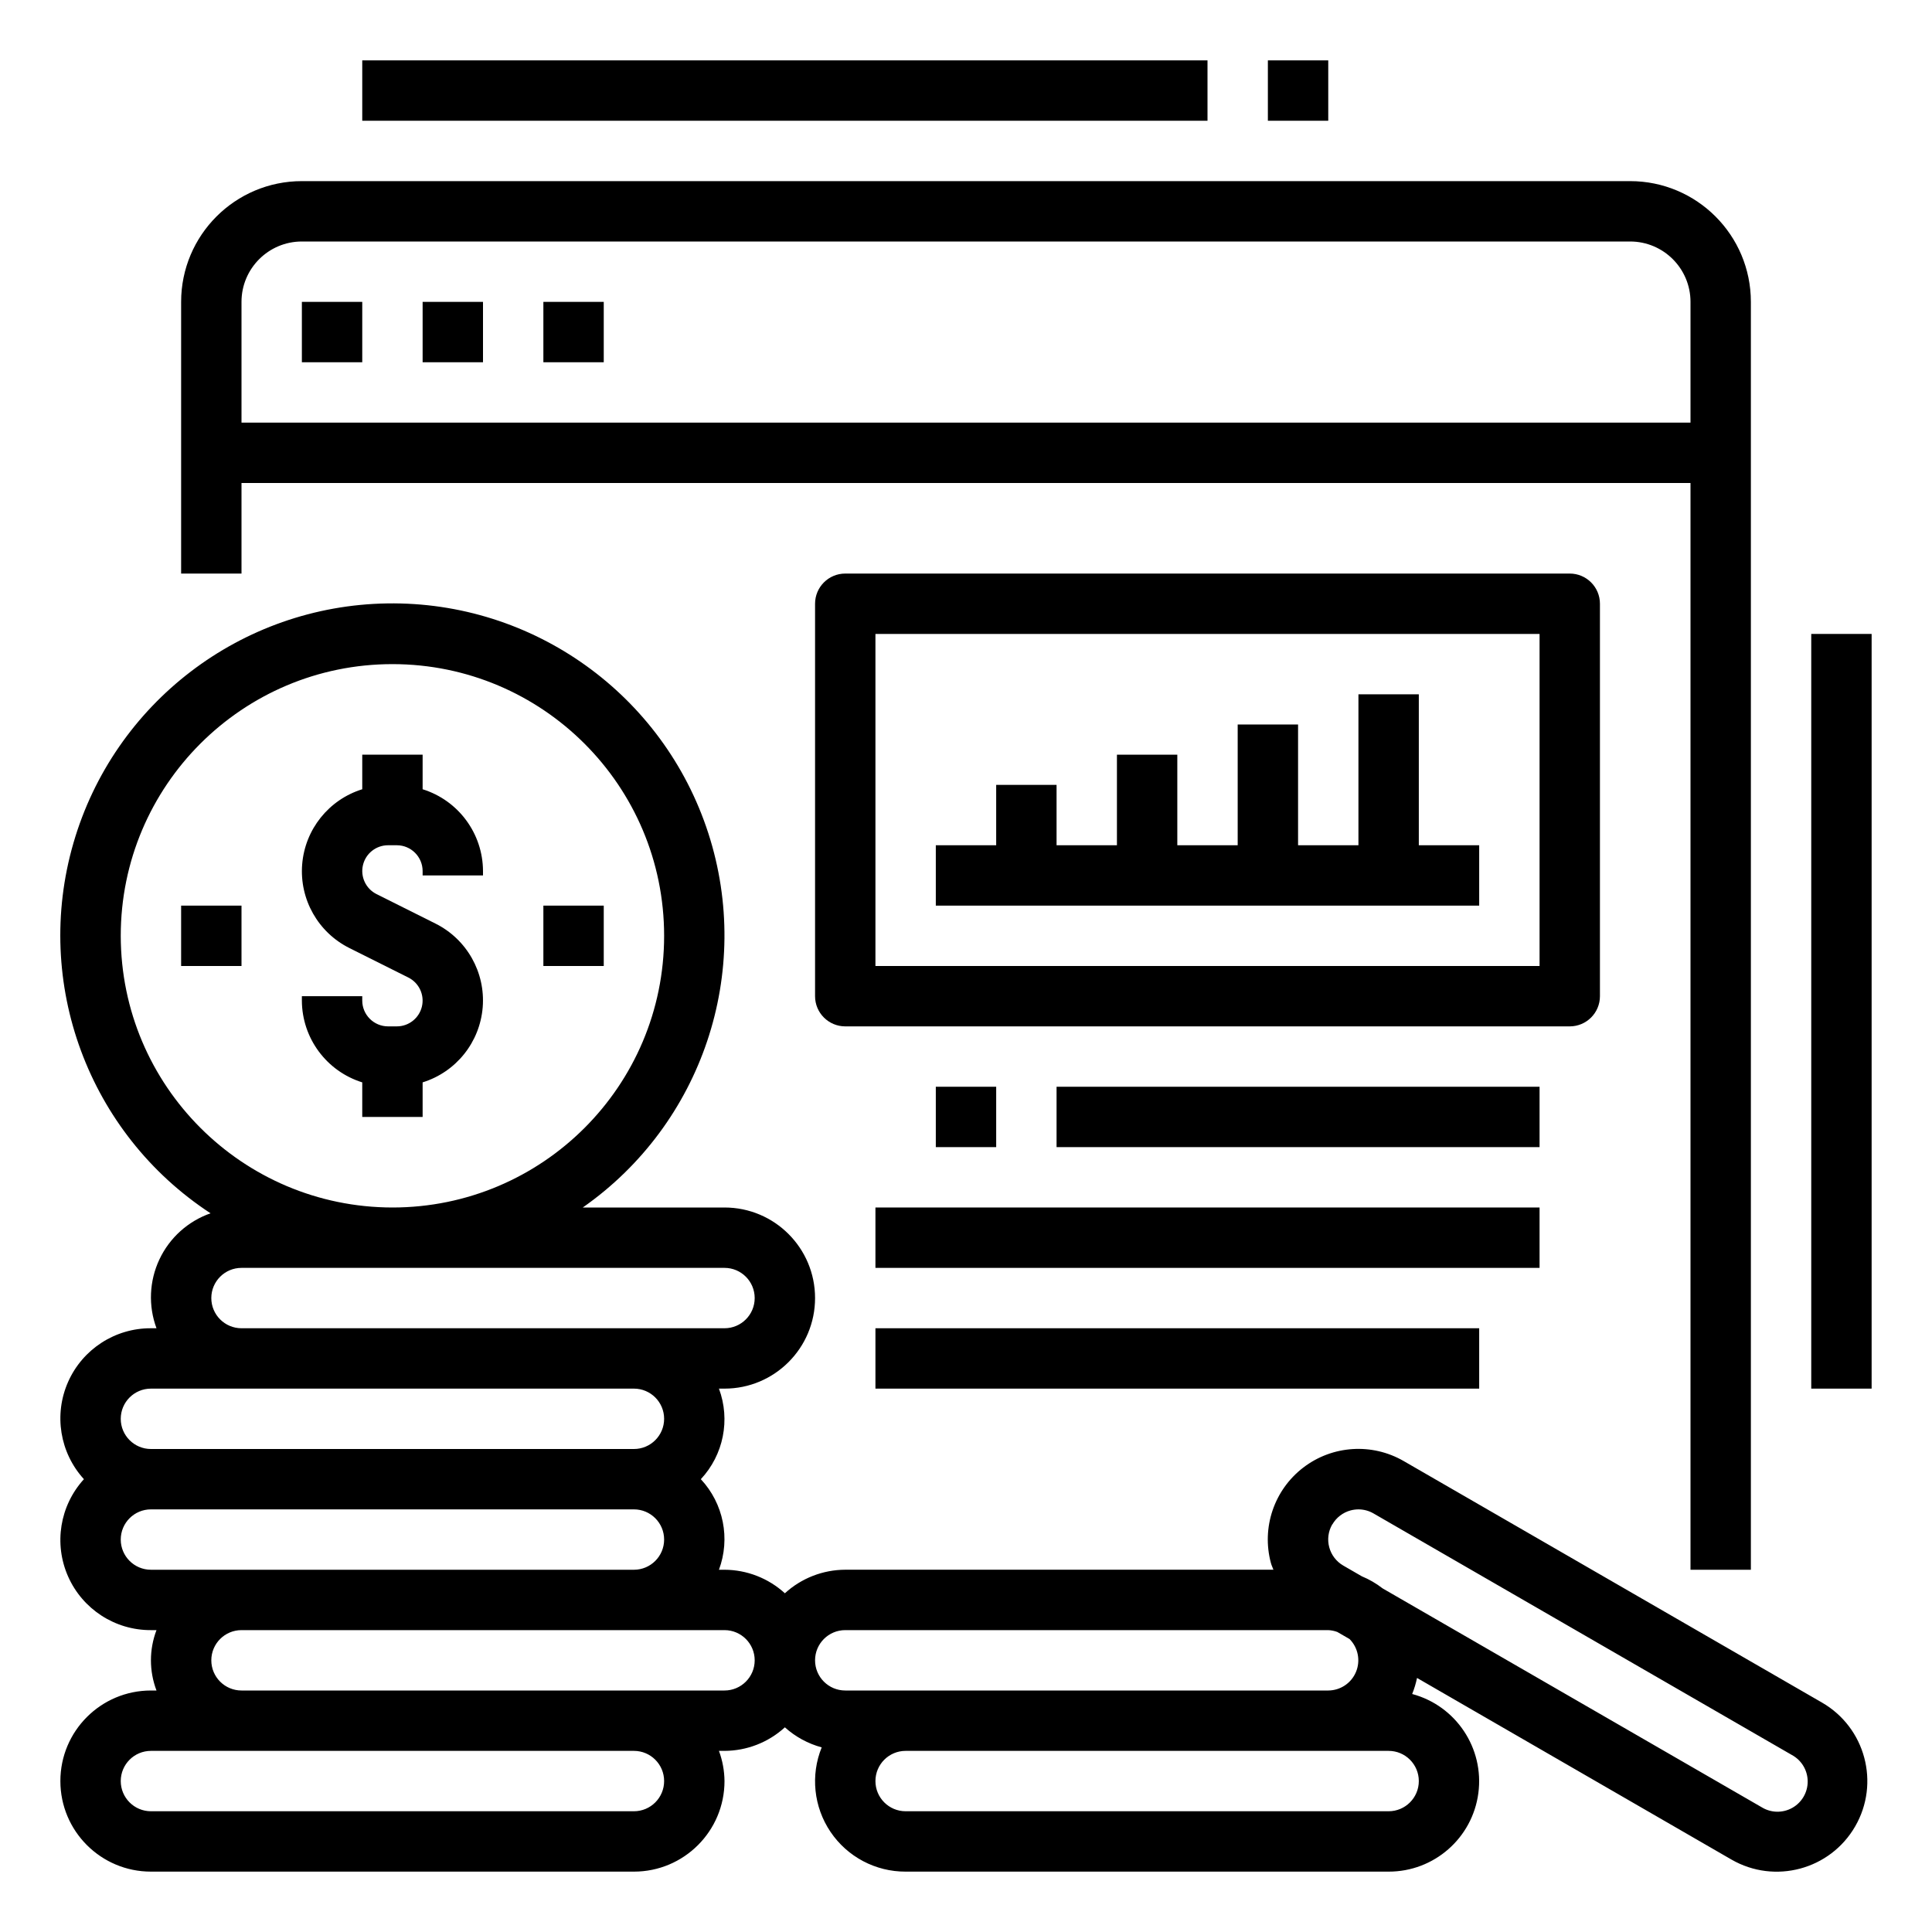
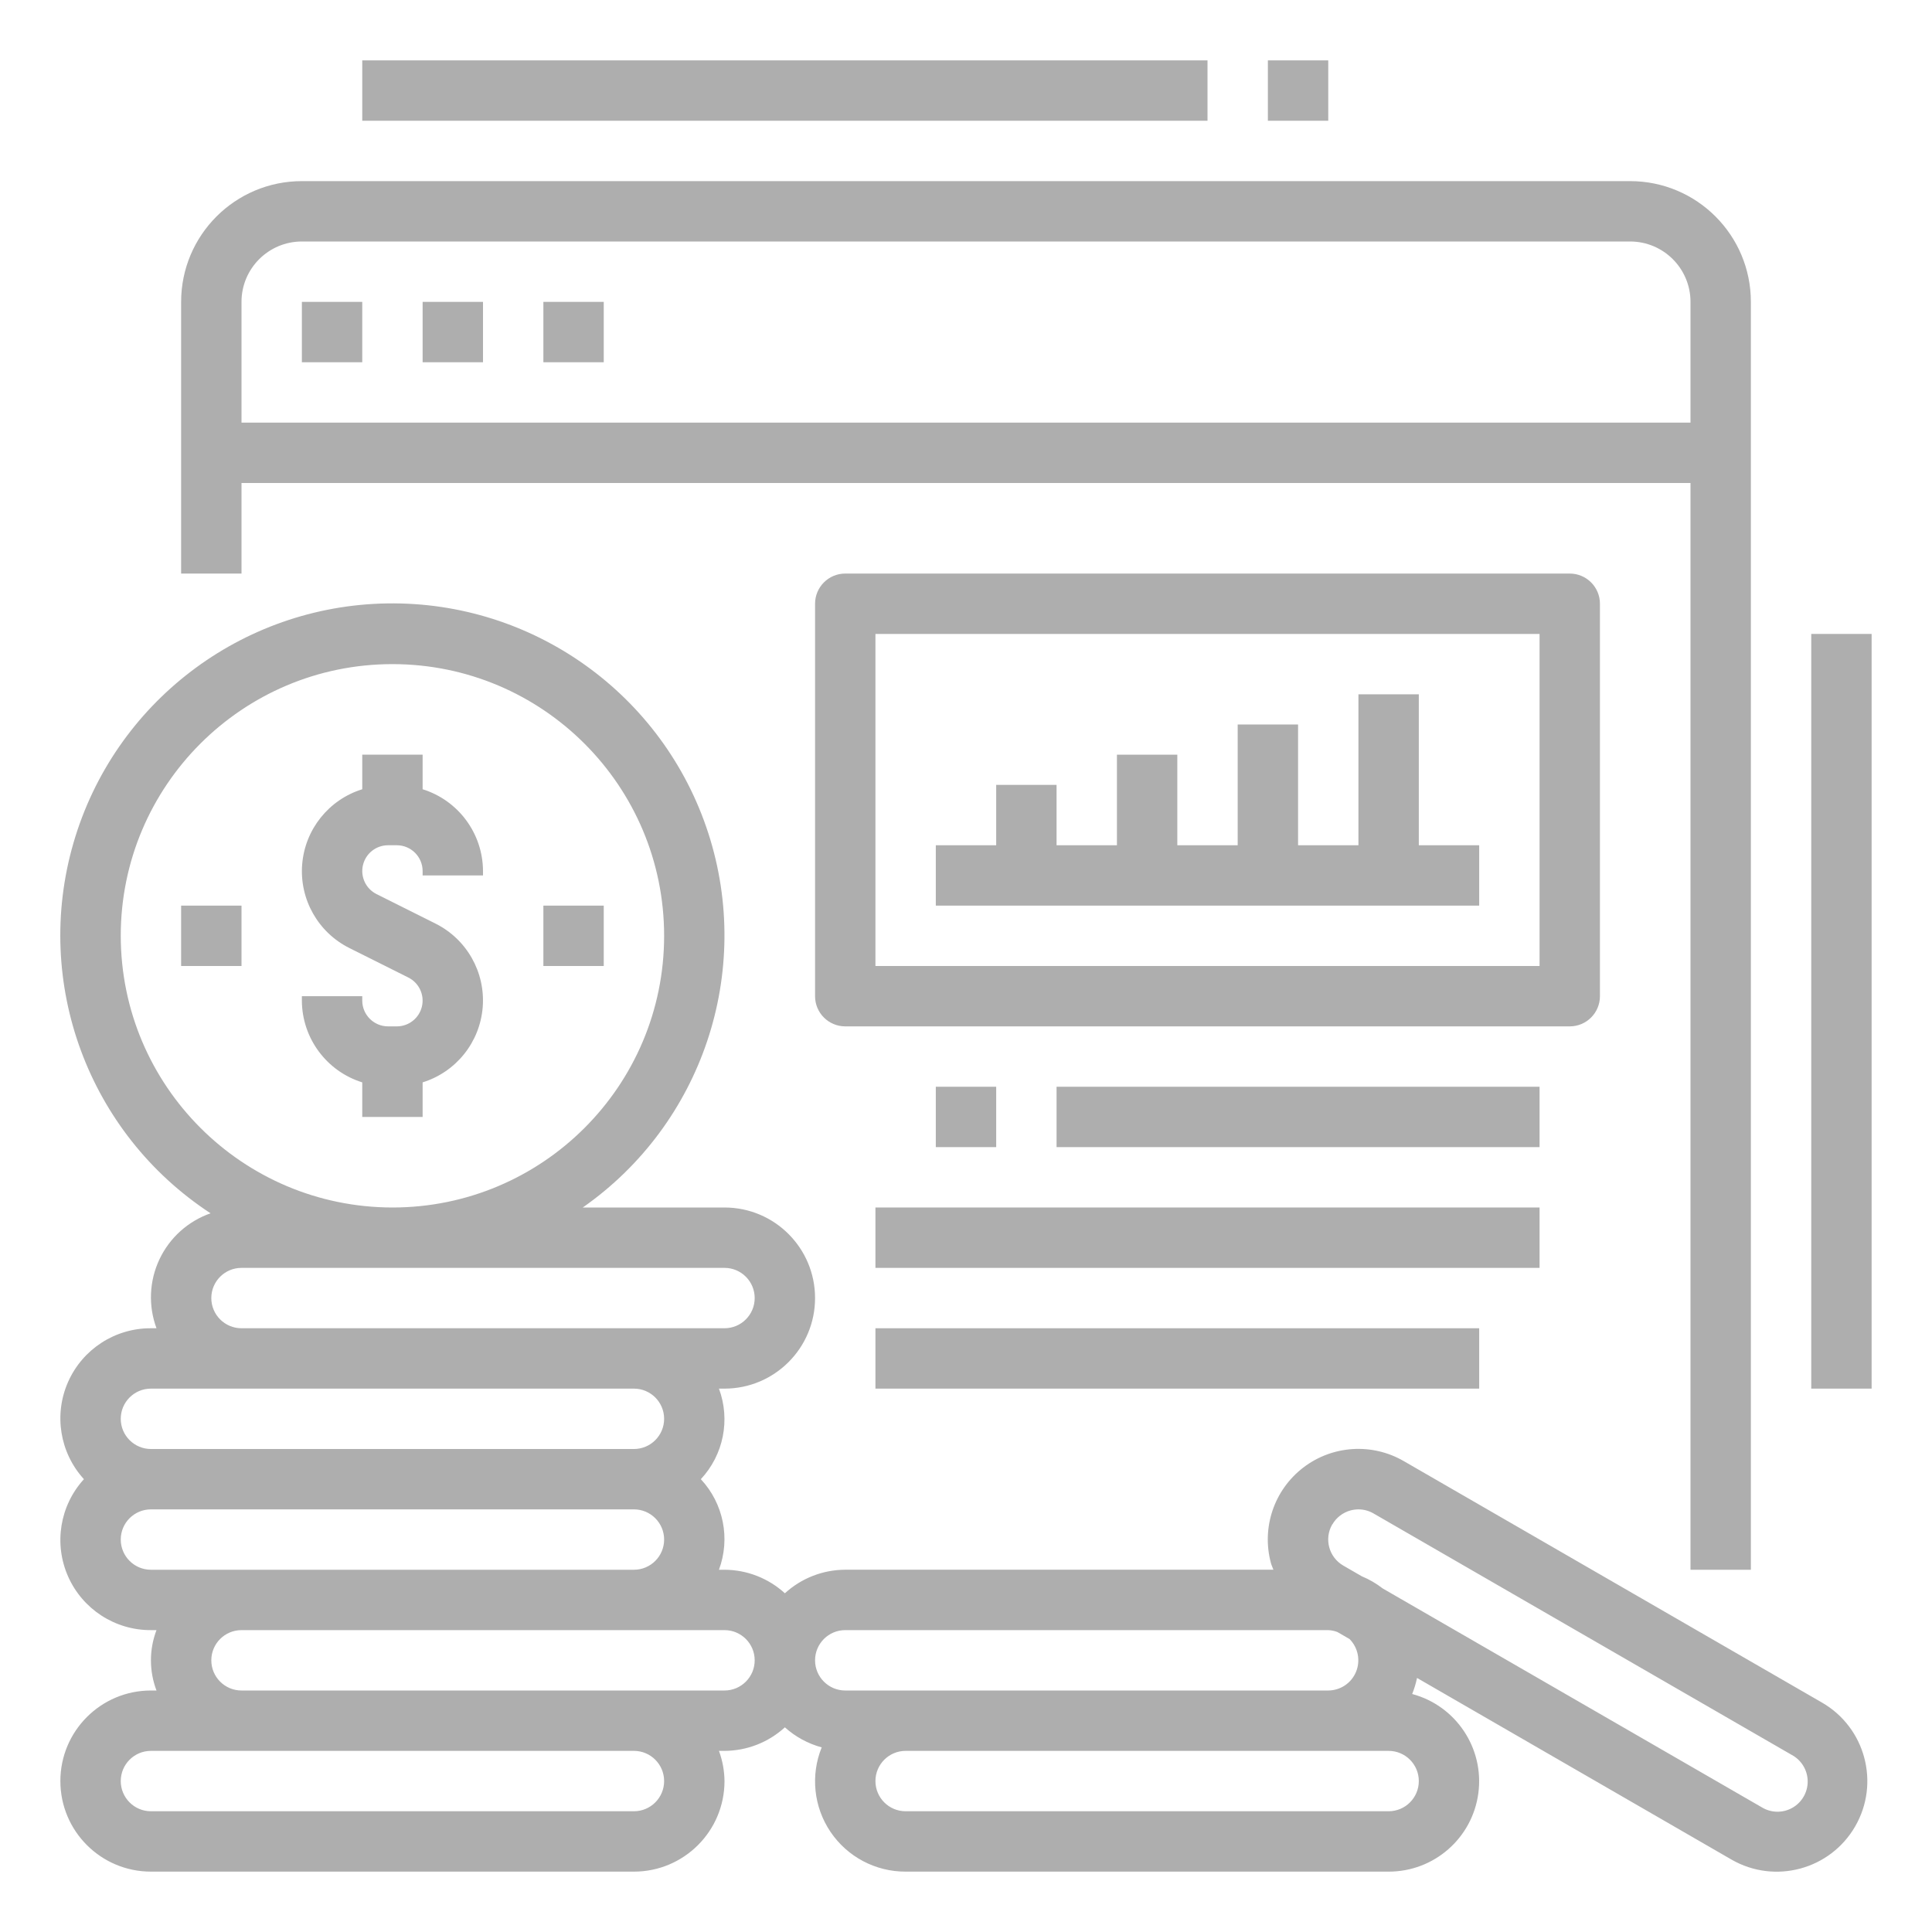
- <svg xmlns="http://www.w3.org/2000/svg" height="512" viewBox="0 0 64 64" width="512">
-   <path d="m58 52v-42a4 4 0 0 0 -4-4h-44a4 4 0 0 0 -4 4v9h2v-3h48v36zm-50-38v-4a2 2 0 0 1 2-2h44a2 2 0 0 1 2 2v4z" />
-   <path d="m10 10h2v2h-2z" />
-   <path d="m14 10h2v2h-2z" />
-   <path d="m18 10h2v2h-2z" />
-   <path d="m2 59a3 3 0 0 0 3 3h16a3 3 0 0 0 3-3 2.966 2.966 0 0 0 -.184-1h.184a2.981 2.981 0 0 0 2-.78 2.986 2.986 0 0 0 1.22.664 2.99 2.99 0 0 0 2.78 4.116h16a2.993 2.993 0 0 0 .78-5.884 3.086 3.086 0 0 0 .161-.532l10.415 6.016a3 3 0 1 0 3-5.2l-13.856-8a3 3 0 0 0 -4.4 3.375c.02.078.057.149.084.224h-14.184a2.981 2.981 0 0 0 -2 .78 2.981 2.981 0 0 0 -2-.779h-.184a2.908 2.908 0 0 0 -.6-3 2.908 2.908 0 0 0 .6-3h.184a3 3 0 0 0 0-6h-4.695a11 11 0 1 0 -12.33.192 2.948 2.948 0 0 0 -1.791 3.808h-.184a2.987 2.987 0 0 0 -2.22 5 2.987 2.987 0 0 0 2.22 5h.184a2.809 2.809 0 0 0 0 2h-.184a3 3 0 0 0 -3 3zm20 0a1 1 0 0 1 -1 1h-16a1 1 0 0 1 0-2h16a1 1 0 0 1 1 1zm24 1h-16a1 1 0 0 1 0-2h16a1 1 0 0 1 0 2zm-1.865-9.5a1 1 0 0 1 .607-.466 1.049 1.049 0 0 1 .258-.034.994.994 0 0 1 .5.135l13.856 8a1 1 0 1 1 -1 1.731l-12.556-7.249a2.977 2.977 0 0 0 -.688-.4l-.614-.355a1 1 0 0 1 -.365-1.366zm-16.135 3.5h16a.99.99 0 0 1 .3.061l.405.234a1 1 0 0 1 -.705 1.705h-16a1 1 0 0 1 0-2zm-24-23a9 9 0 1 1 9 9 9.01 9.01 0 0 1 -9-9zm3 12a1 1 0 0 1 1-1h16a1 1 0 0 1 0 2h-16a1 1 0 0 1 -1-1zm-2 3h16a1 1 0 0 1 0 2h-16a1 1 0 0 1 0-2zm-1 5a1 1 0 0 1 1-1h16a1 1 0 0 1 0 2h-16a1 1 0 0 1 -1-1zm3 4a1 1 0 0 1 1-1h16a1 1 0 0 1 0 2h-16a1 1 0 0 1 -1-1z" />
-   <path d="m14 37v-1.145a2.844 2.844 0 0 0 .422-5.262l-1.949-.975a.854.854 0 0 1 .381-1.618h.292a.856.856 0 0 1 .854.854v.146h2v-.146a2.849 2.849 0 0 0 -2-2.709v-1.145h-2v1.145a2.844 2.844 0 0 0 -.422 5.262l1.949.975a.854.854 0 0 1 -.381 1.618h-.292a.856.856 0 0 1 -.854-.854v-.146h-2v.146a2.849 2.849 0 0 0 2 2.709v1.145z" />
-   <path d="m6 30h2v2h-2z" />
-   <path d="m18 30h2v2h-2z" />
-   <path d="m31 36h2v2h-2z" />
-   <path d="m35 36h16v2h-16z" />
-   <path d="m29 40h22v2h-22z" />
-   <path d="m29 44h20v2h-20z" />
-   <path d="m53 33v-13a1 1 0 0 0 -1-1h-24a1 1 0 0 0 -1 1v13a1 1 0 0 0 1 1h24a1 1 0 0 0 1-1zm-2-1h-22v-11h22z" />
-   <path d="m49 28h-2v-5h-2v5h-2v-4h-2v4h-2v-3h-2v3h-2v-2h-2v2h-2v2h18z" />
-   <path d="m12 2h28v2h-28z" />
-   <path d="m42 2h2v2h-2z" />
-   <path d="m60 21h2v25h-2z" />
+ <svg xmlns="http://www.w3.org/2000/svg" viewBox="0 0 64 64">
+   <path style="fill:#aeaeae;" d="m58 52v-42a4 4 0 0 0 -4-4h-44a4 4 0 0 0 -4 4v9h2v-3h48v36zm-50-38v-4a2 2 0 0 1 2-2h44a2 2 0 0 1 2 2v4z" />
+   <path style="fill:#aeaeae;" d="m10 10h2v2h-2z" />
+   <path style="fill:#aeaeae;" d="m14 10h2v2h-2z" />
+   <path style="fill:#aeaeae;" d="m18 10h2v2h-2z" />
+   <path style="fill:#aeaeae;" d="m2 59a3 3 0 0 0 3 3h16a3 3 0 0 0 3-3 2.966 2.966 0 0 0 -.184-1h.184a2.981 2.981 0 0 0 2-.78 2.986 2.986 0 0 0 1.22.664 2.99 2.99 0 0 0 2.78 4.116h16a2.993 2.993 0 0 0 .78-5.884 3.086 3.086 0 0 0 .161-.532l10.415 6.016a3 3 0 1 0 3-5.2l-13.856-8a3 3 0 0 0 -4.4 3.375c.02.078.057.149.084.224h-14.184a2.981 2.981 0 0 0 -2 .78 2.981 2.981 0 0 0 -2-.779h-.184a2.908 2.908 0 0 0 -.6-3 2.908 2.908 0 0 0 .6-3h.184a3 3 0 0 0 0-6h-4.695a11 11 0 1 0 -12.33.192 2.948 2.948 0 0 0 -1.791 3.808h-.184a2.987 2.987 0 0 0 -2.22 5 2.987 2.987 0 0 0 2.22 5h.184a2.809 2.809 0 0 0 0 2h-.184a3 3 0 0 0 -3 3zm20 0a1 1 0 0 1 -1 1h-16a1 1 0 0 1 0-2h16a1 1 0 0 1 1 1zm24 1h-16a1 1 0 0 1 0-2h16a1 1 0 0 1 0 2zm-1.865-9.5a1 1 0 0 1 .607-.466 1.049 1.049 0 0 1 .258-.034.994.994 0 0 1 .5.135l13.856 8a1 1 0 1 1 -1 1.731l-12.556-7.249a2.977 2.977 0 0 0 -.688-.4l-.614-.355a1 1 0 0 1 -.365-1.366zm-16.135 3.5h16a.99.99 0 0 1 .3.061l.405.234a1 1 0 0 1 -.705 1.705h-16a1 1 0 0 1 0-2zm-24-23a9 9 0 1 1 9 9 9.01 9.01 0 0 1 -9-9zm3 12a1 1 0 0 1 1-1h16a1 1 0 0 1 0 2h-16a1 1 0 0 1 -1-1zm-2 3h16a1 1 0 0 1 0 2h-16a1 1 0 0 1 0-2zm-1 5a1 1 0 0 1 1-1h16a1 1 0 0 1 0 2h-16a1 1 0 0 1 -1-1zm3 4a1 1 0 0 1 1-1h16a1 1 0 0 1 0 2h-16a1 1 0 0 1 -1-1z" />
+   <path style="fill:#aeaeae;" d="m14 37v-1.145a2.844 2.844 0 0 0 .422-5.262l-1.949-.975a.854.854 0 0 1 .381-1.618h.292a.856.856 0 0 1 .854.854v.146h2v-.146a2.849 2.849 0 0 0 -2-2.709v-1.145h-2v1.145a2.844 2.844 0 0 0 -.422 5.262l1.949.975a.854.854 0 0 1 -.381 1.618h-.292a.856.856 0 0 1 -.854-.854v-.146h-2v.146a2.849 2.849 0 0 0 2 2.709v1.145z" />
+   <path style="fill:#aeaeae;" d="m6 30h2v2h-2z" />
+   <path style="fill:#aeaeae;" d="m18 30h2v2h-2z" />
+   <path style="fill:#aeaeae;" d="m31 36h2v2h-2z" />
+   <path style="fill:#aeaeae;" d="m35 36h16v2h-16z" />
+   <path style="fill:#aeaeae;" d="m29 40h22v2h-22z" />
+   <path style="fill:#aeaeae;" d="m29 44h20v2h-20z" />
+   <path style="fill:#aeaeae;" d="m53 33v-13a1 1 0 0 0 -1-1h-24a1 1 0 0 0 -1 1v13a1 1 0 0 0 1 1h24a1 1 0 0 0 1-1zm-2-1h-22v-11h22z" />
+   <path style="fill:#aeaeae;" d="m49 28h-2v-5h-2v5h-2v-4h-2v4h-2v-3h-2v3h-2v-2h-2v2h-2v2h18z" />
+   <path style="fill:#aeaeae;" d="m12 2h28v2h-28z" />
+   <path style="fill:#aeaeae;" d="m42 2h2v2h-2z" />
+   <path style="fill:#aeaeae;" d="m60 21h2v25h-2z" />
</svg>
